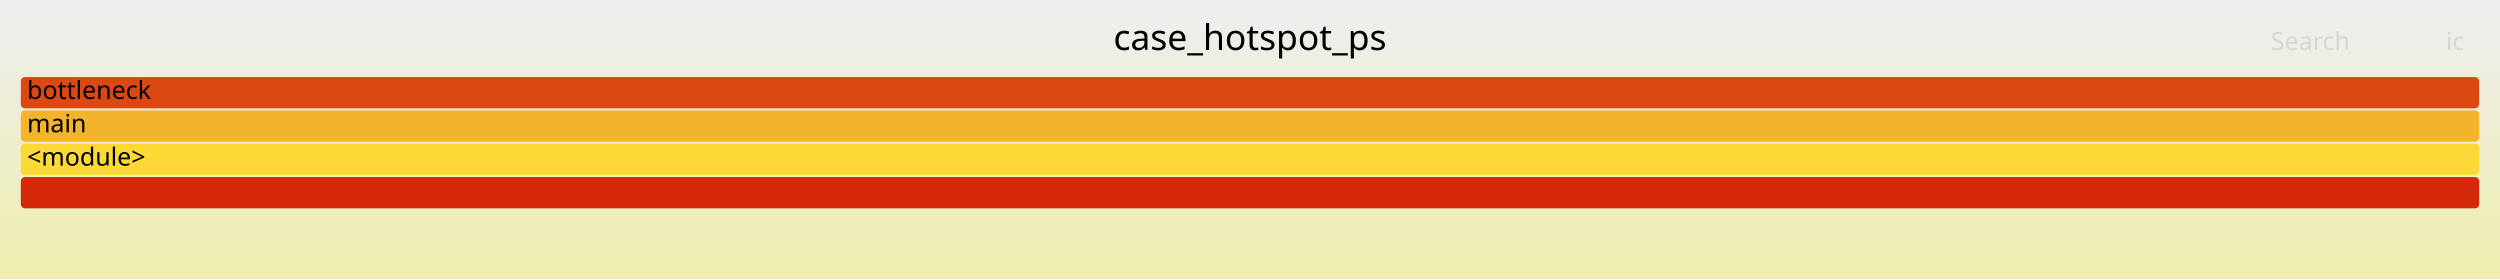
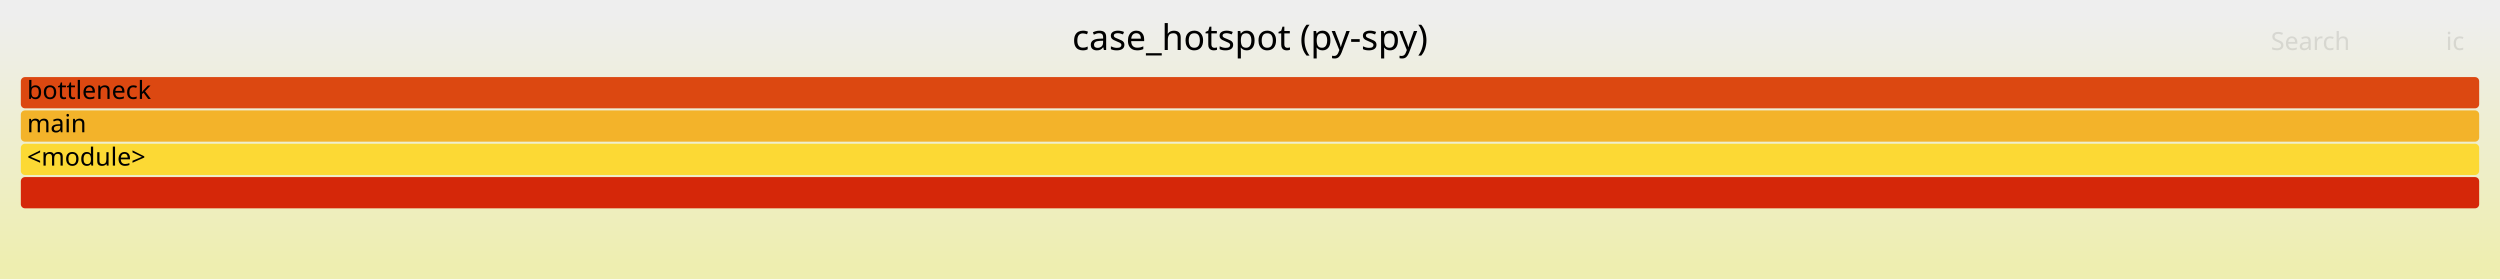
<svg xmlns="http://www.w3.org/2000/svg" version="1.1" width="1200" height="134" viewBox="0 0 1200 134">
  <defs>
    <linearGradient id="background" y1="0" y2="1" x1="0" x2="0">
      <stop stop-color="#eeeeee" offset="5%" />
      <stop stop-color="#eeeeb0" offset="95%" />
    </linearGradient>
  </defs>
  <style type="text/css">
	text { font-family:Verdana; font-size:12px; fill:rgb(0,0,0); }
	#search, #ignorecase { opacity:0.1; cursor:pointer; }
	#search:hover, #search.show, #ignorecase:hover, #ignorecase.show { opacity:1; }
	#subtitle { text-anchor:middle; font-color:rgb(160,160,160); }
	#title { text-anchor:middle; font-size:17px}
	#unzoom { cursor:pointer; }
	#frames &gt; *:hover { stroke:black; stroke-width:0.5; cursor:pointer; }
	.hide { display:none; }
	.parent { opacity:0.5; }
</style>
  <rect x="0.0" y="0" width="1200.0" height="134.0" fill="url(#background)" />
-   <text id="title" x="600.00" y="24">case_hotspot_ps</text>
+   <text id="title" x="600.00" y="24">case_hotspot (py-spy)</text>
  <text id="details" x="10.00" y="117"> </text>
  <text id="unzoom" x="10.00" y="24" class="hide">Reset Zoom</text>
  <text id="search" x="1090.00" y="24">Search</text>
  <text id="ignorecase" x="1174.00" y="24">ic</text>
  <text id="matched" x="1090.00" y="117"> </text>
  <g id="frames">
    <g>
      <rect x="10.0" y="69" width="1180.0" height="15.0" fill="rgb(252,217,52)" rx="2" ry="2" />
      <text x="13.00" y="79.5">&lt;module&gt;</text>
    </g>
    <g>
      <rect x="10.0" y="37" width="1180.0" height="15.0" fill="rgb(220,72,17)" rx="2" ry="2" />
      <text x="13.00" y="47.5">bottleneck</text>
    </g>
    <g>
+       <rect x="10.0" y="53" width="1180.0" height="15.0" fill="rgb(243,179,42)" rx="2" ry="2" />
+       <text x="13.00" y="63.5">main</text>
+     </g>
+     <g>
      <rect x="10.0" y="85" width="1180.0" height="15.0" fill="rgb(213,39,9)" rx="2" ry="2" />
      <text x="13.00" y="95.5" />
    </g>
-     <g>
-       <rect x="10.0" y="53" width="1180.0" height="15.0" fill="rgb(243,179,42)" rx="2" ry="2" />
-       <text x="13.00" y="63.5">main</text>
-     </g>
  </g>
</svg>
